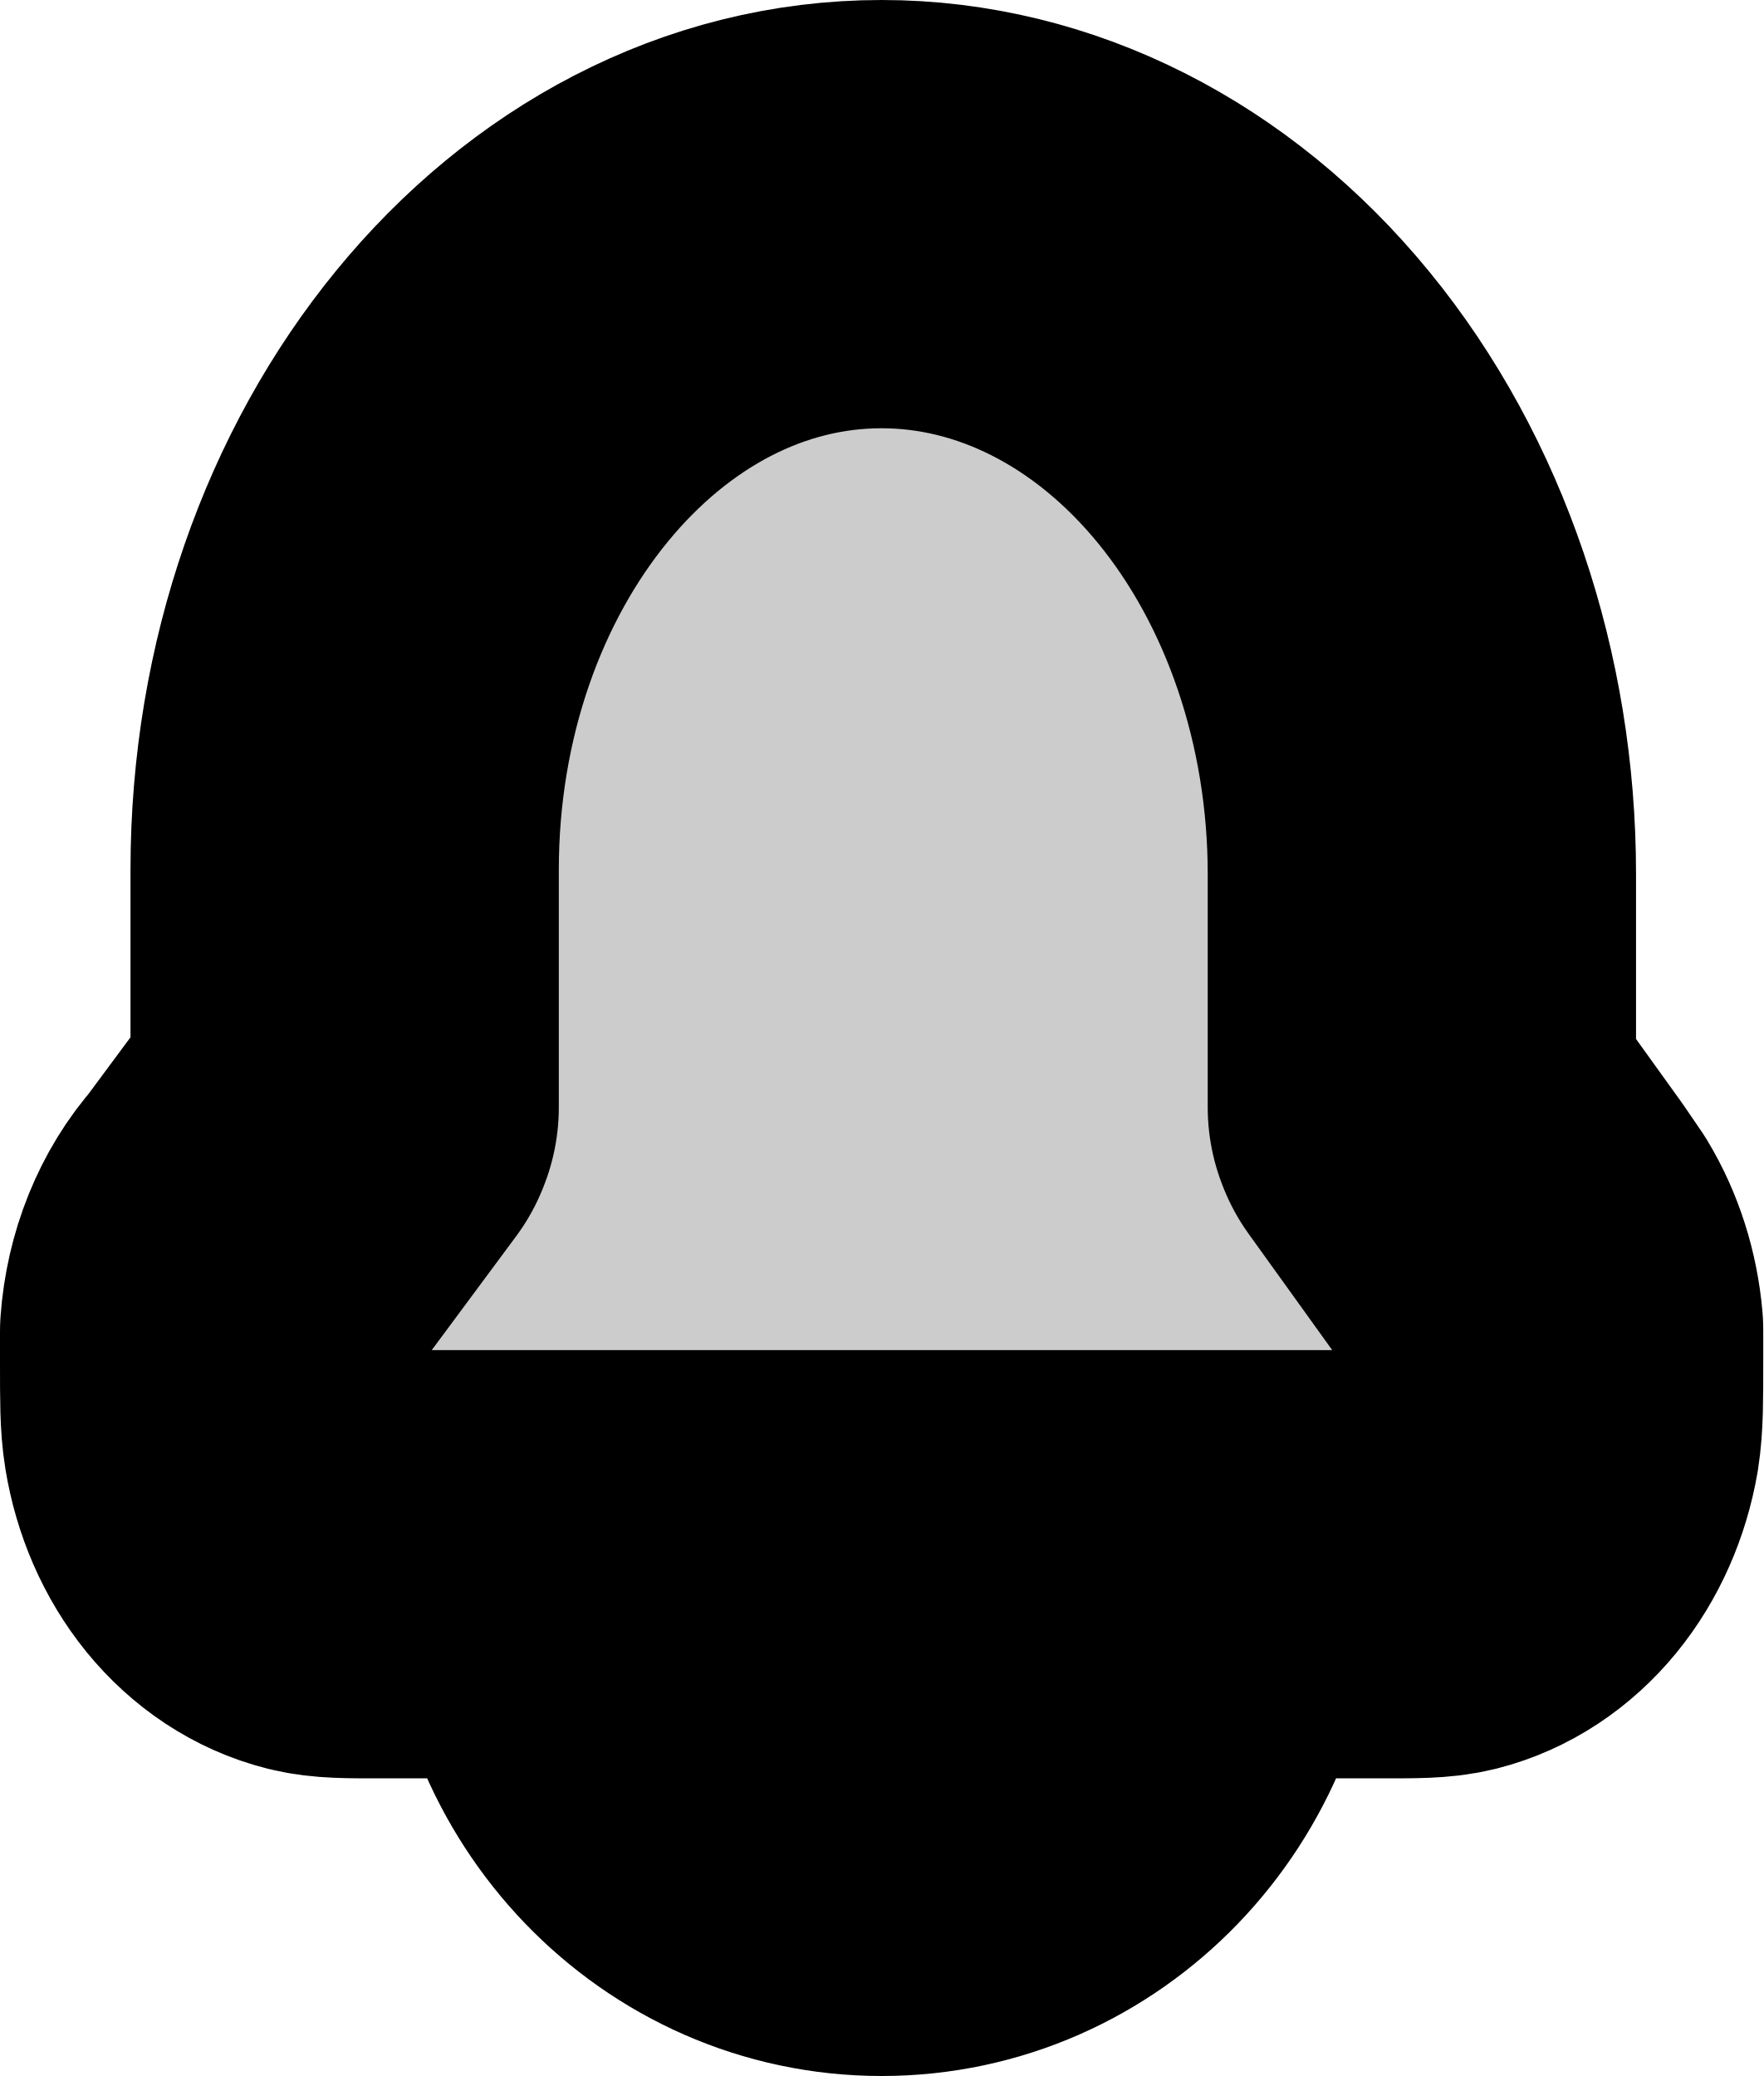
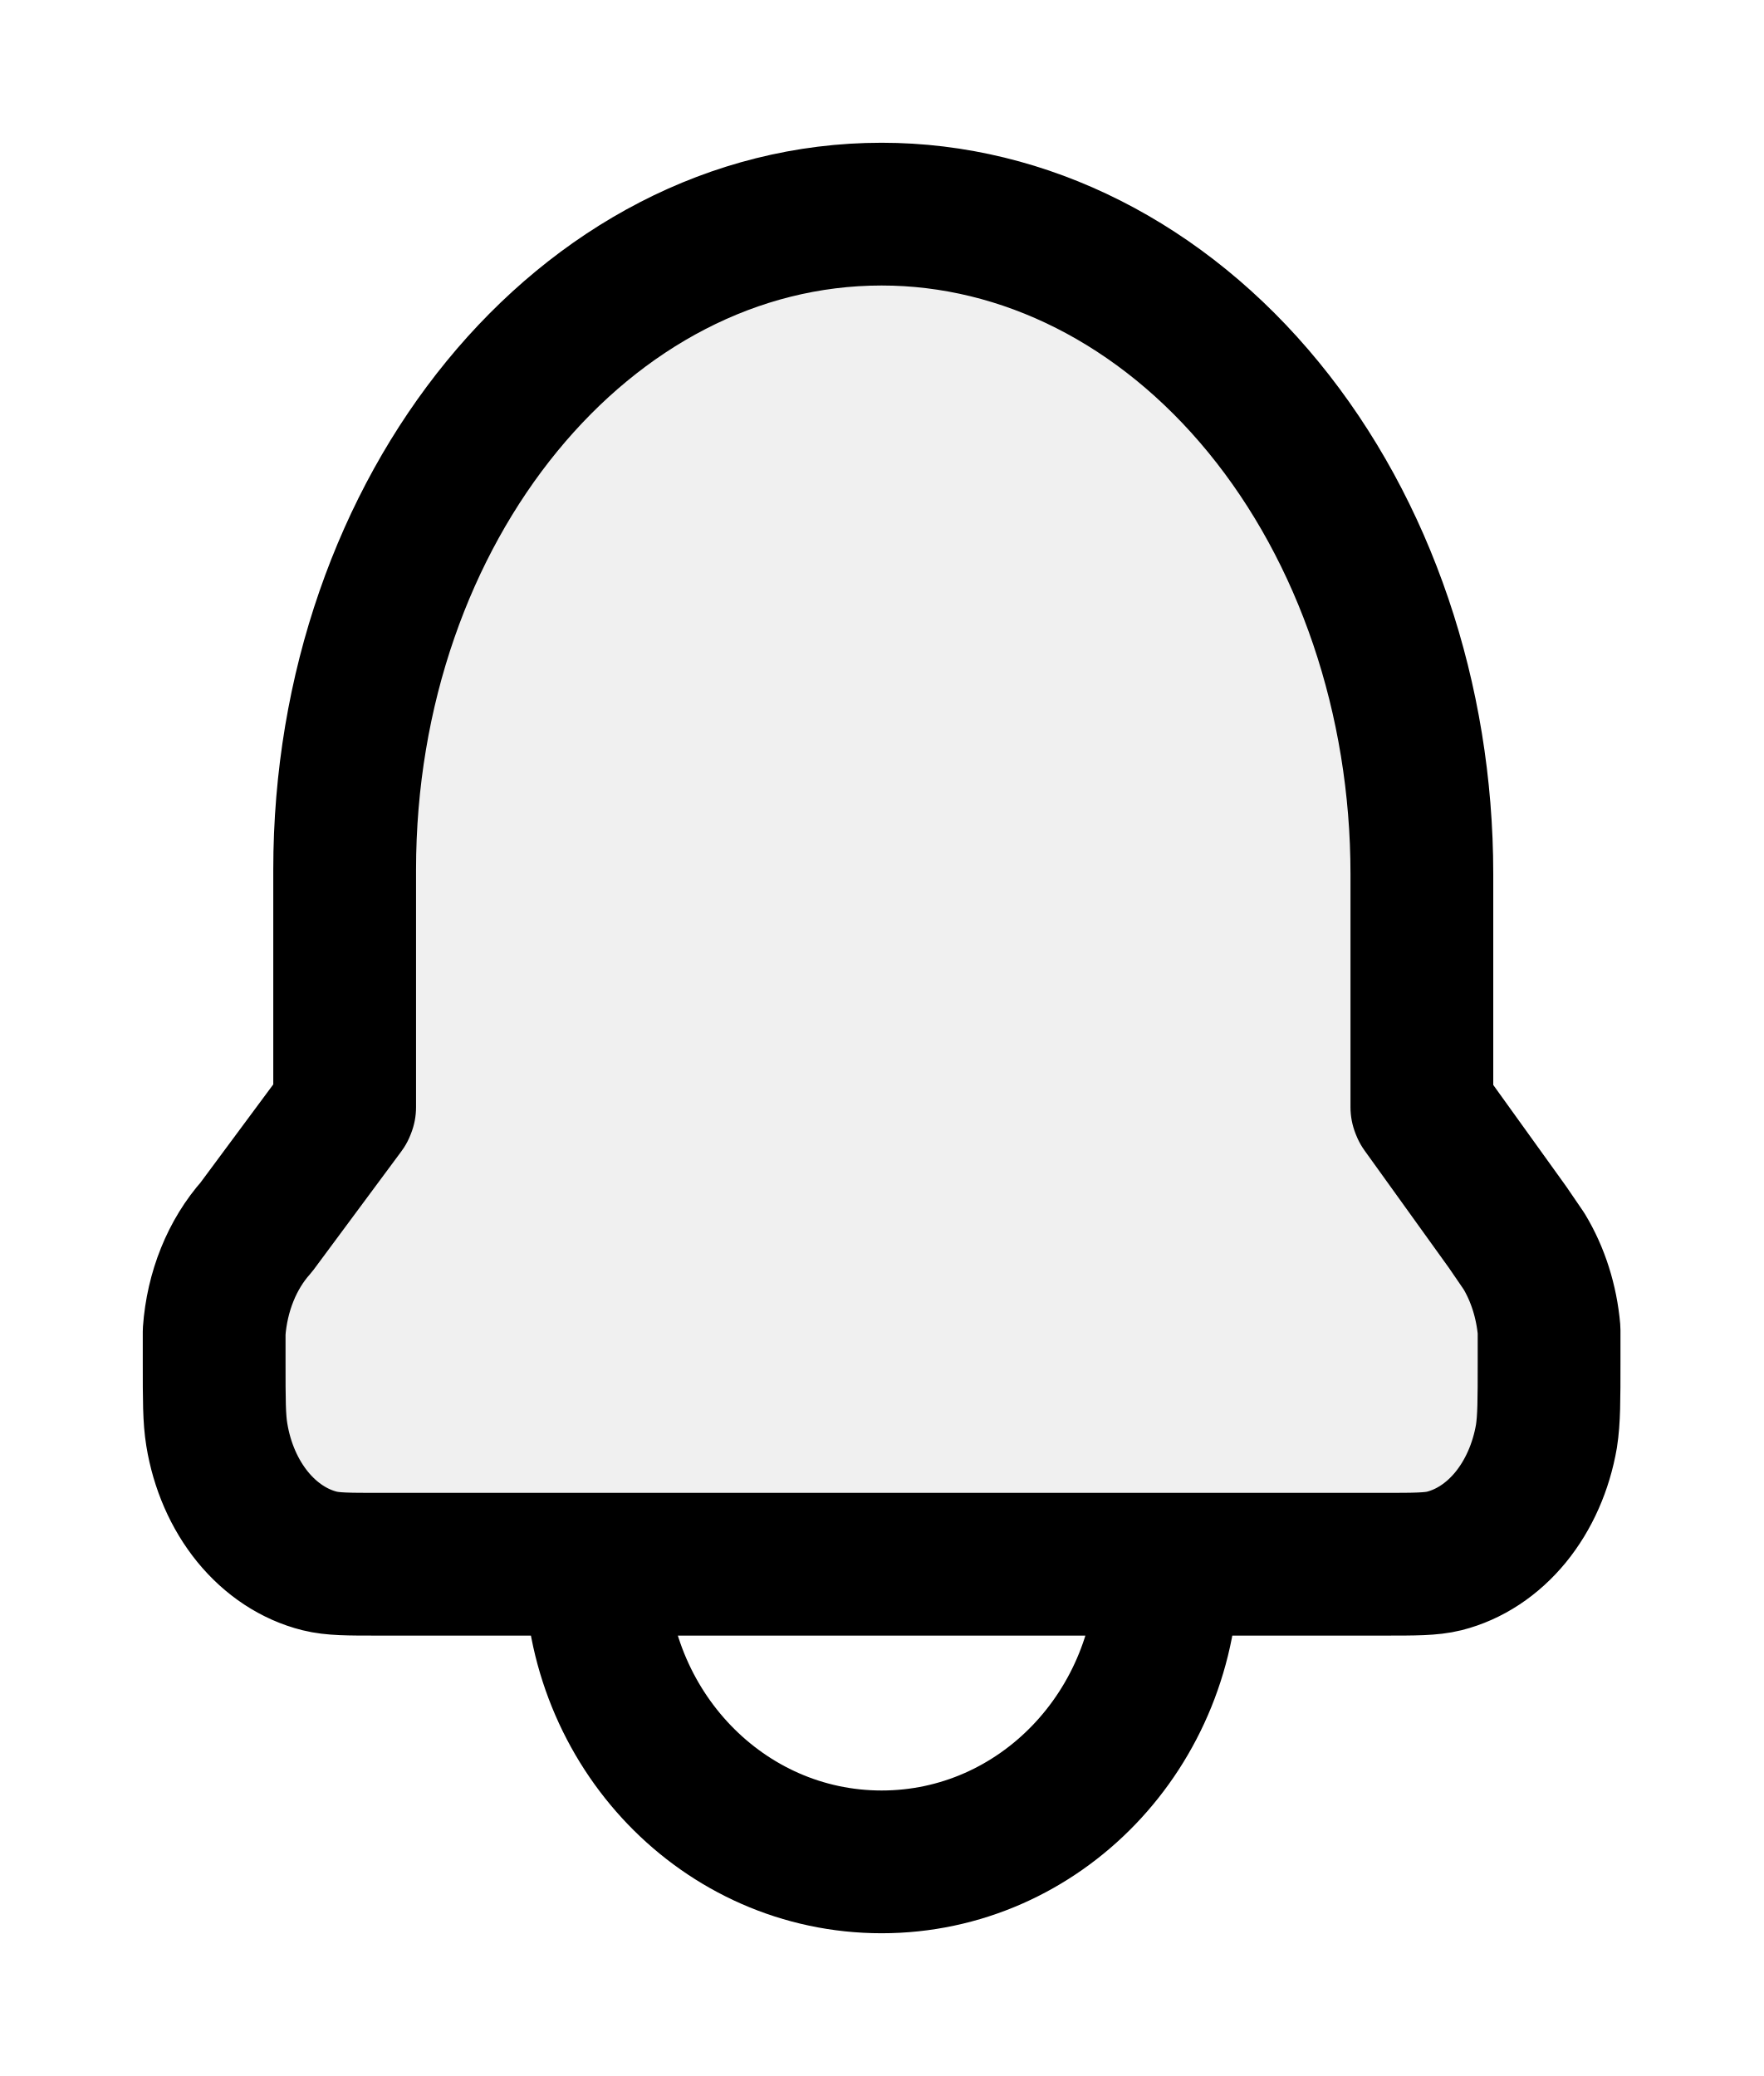
<svg xmlns="http://www.w3.org/2000/svg" preserveAspectRatio="none" overflow="visible" style="display: block;" width="24.7" height="29.085" viewBox="0 0 24.7 29.085" fill="none">
  <g id="Group">
-     <path id="Vector" opacity="0.2" d="M21.118 17.214C21.223 17.349 21.297 17.454 21.34 17.53C21.607 17.975 21.732 18.524 21.69 19.074C21.69 19.615 21.69 19.886 21.653 20.111C21.581 20.544 21.406 20.942 21.15 21.255C20.894 21.567 20.568 21.781 20.214 21.869C20.029 21.915 19.808 21.915 19.364 21.915H5.317C4.883 21.915 4.671 21.915 4.486 21.869C4.13 21.78 3.804 21.565 3.548 21.25C3.292 20.935 3.117 20.535 3.046 20.1C3.01 19.874 3.01 19.615 3.01 19.085V18.668C3.043 18.25 3.17 17.852 3.379 17.518L3.6 17.203L4.837 15.546V12.198C4.837 7.126 8.197 3.022 12.35 3.022C14.357 3.022 16.282 3.996 17.701 5.73C19.121 7.463 19.918 9.814 19.918 12.266V15.534L21.118 17.214Z" fill="black" />
-     <path id="Vector_2" d="M16.356 21.915H19.374H19.374C19.826 21.915 20.047 21.915 20.232 21.869C20.584 21.78 20.907 21.567 21.161 21.257C21.415 20.946 21.589 20.552 21.663 20.122C21.7 19.886 21.7 19.615 21.7 19.074V19.074V18.634C21.665 18.235 21.544 17.853 21.349 17.53L21.118 17.192L19.927 15.535L19.918 15.512V12.243C19.918 9.792 19.121 7.441 17.701 5.707C16.282 3.974 14.357 3 12.35 3C8.197 3 4.828 7.114 4.828 12.187V15.512L4.819 15.535L3.591 17.192C3.251 17.573 3.04 18.096 3 18.657V19.085C3 19.615 3 19.874 3.037 20.1C3.108 20.535 3.282 20.935 3.538 21.25C3.795 21.565 4.121 21.78 4.477 21.869C4.662 21.915 4.874 21.915 5.308 21.915H5.308H8.344M16.356 21.915H8.344M16.356 21.915C16.356 24.225 14.565 26.085 12.35 26.085C10.135 26.085 8.344 24.225 8.344 21.915" stroke-width="6" stroke-linecap="round" stroke-linejoin="round" stroke="black" />
+     <path id="Vector" opacity="0.06" d="M21.118 17.214C21.223 17.349 21.297 17.454 21.34 17.53C21.607 17.975 21.732 18.524 21.69 19.074C21.69 19.615 21.69 19.886 21.653 20.111C21.581 20.544 21.406 20.942 21.15 21.255C20.894 21.567 20.568 21.781 20.214 21.869C20.029 21.915 19.808 21.915 19.364 21.915H5.317C4.883 21.915 4.671 21.915 4.486 21.869C4.13 21.78 3.804 21.565 3.548 21.25C3.292 20.935 3.117 20.535 3.046 20.1C3.01 19.874 3.01 19.615 3.01 19.085V18.668C3.043 18.25 3.17 17.852 3.379 17.518L3.6 17.203L4.837 15.546V12.198C4.837 7.126 8.197 3.022 12.35 3.022C14.357 3.022 16.282 3.996 17.701 5.73C19.121 7.463 19.918 9.814 19.918 12.266V15.534L21.118 17.214Z" fill="black" />
+     <path id="Vector_2" d="M16.356 21.915H19.374H19.374C19.826 21.915 20.047 21.915 20.232 21.869C20.584 21.78 20.907 21.567 21.161 21.257C21.415 20.946 21.589 20.552 21.663 20.122C21.7 19.886 21.7 19.615 21.7 19.074V19.074V18.634C21.665 18.235 21.544 17.853 21.349 17.53L21.118 17.192L19.927 15.535L19.918 15.512V12.243C19.918 9.792 19.121 7.441 17.701 5.707C16.282 3.974 14.357 3 12.35 3C8.197 3 4.828 7.114 4.828 12.187V15.512L4.819 15.535L3.591 17.192C3.251 17.573 3.04 18.096 3 18.657V19.085C3 19.615 3 19.874 3.037 20.1C3.108 20.535 3.282 20.935 3.538 21.25C3.795 21.565 4.121 21.78 4.477 21.869C4.662 21.915 4.874 21.915 5.308 21.915H5.308H8.344M16.356 21.915H8.344M16.356 21.915C16.356 24.225 14.565 26.085 12.35 26.085C10.135 26.085 8.344 24.225 8.344 21.915" stroke-width="2" stroke-linecap="round" stroke-linejoin="round" stroke="black" />
  </g>
</svg>
